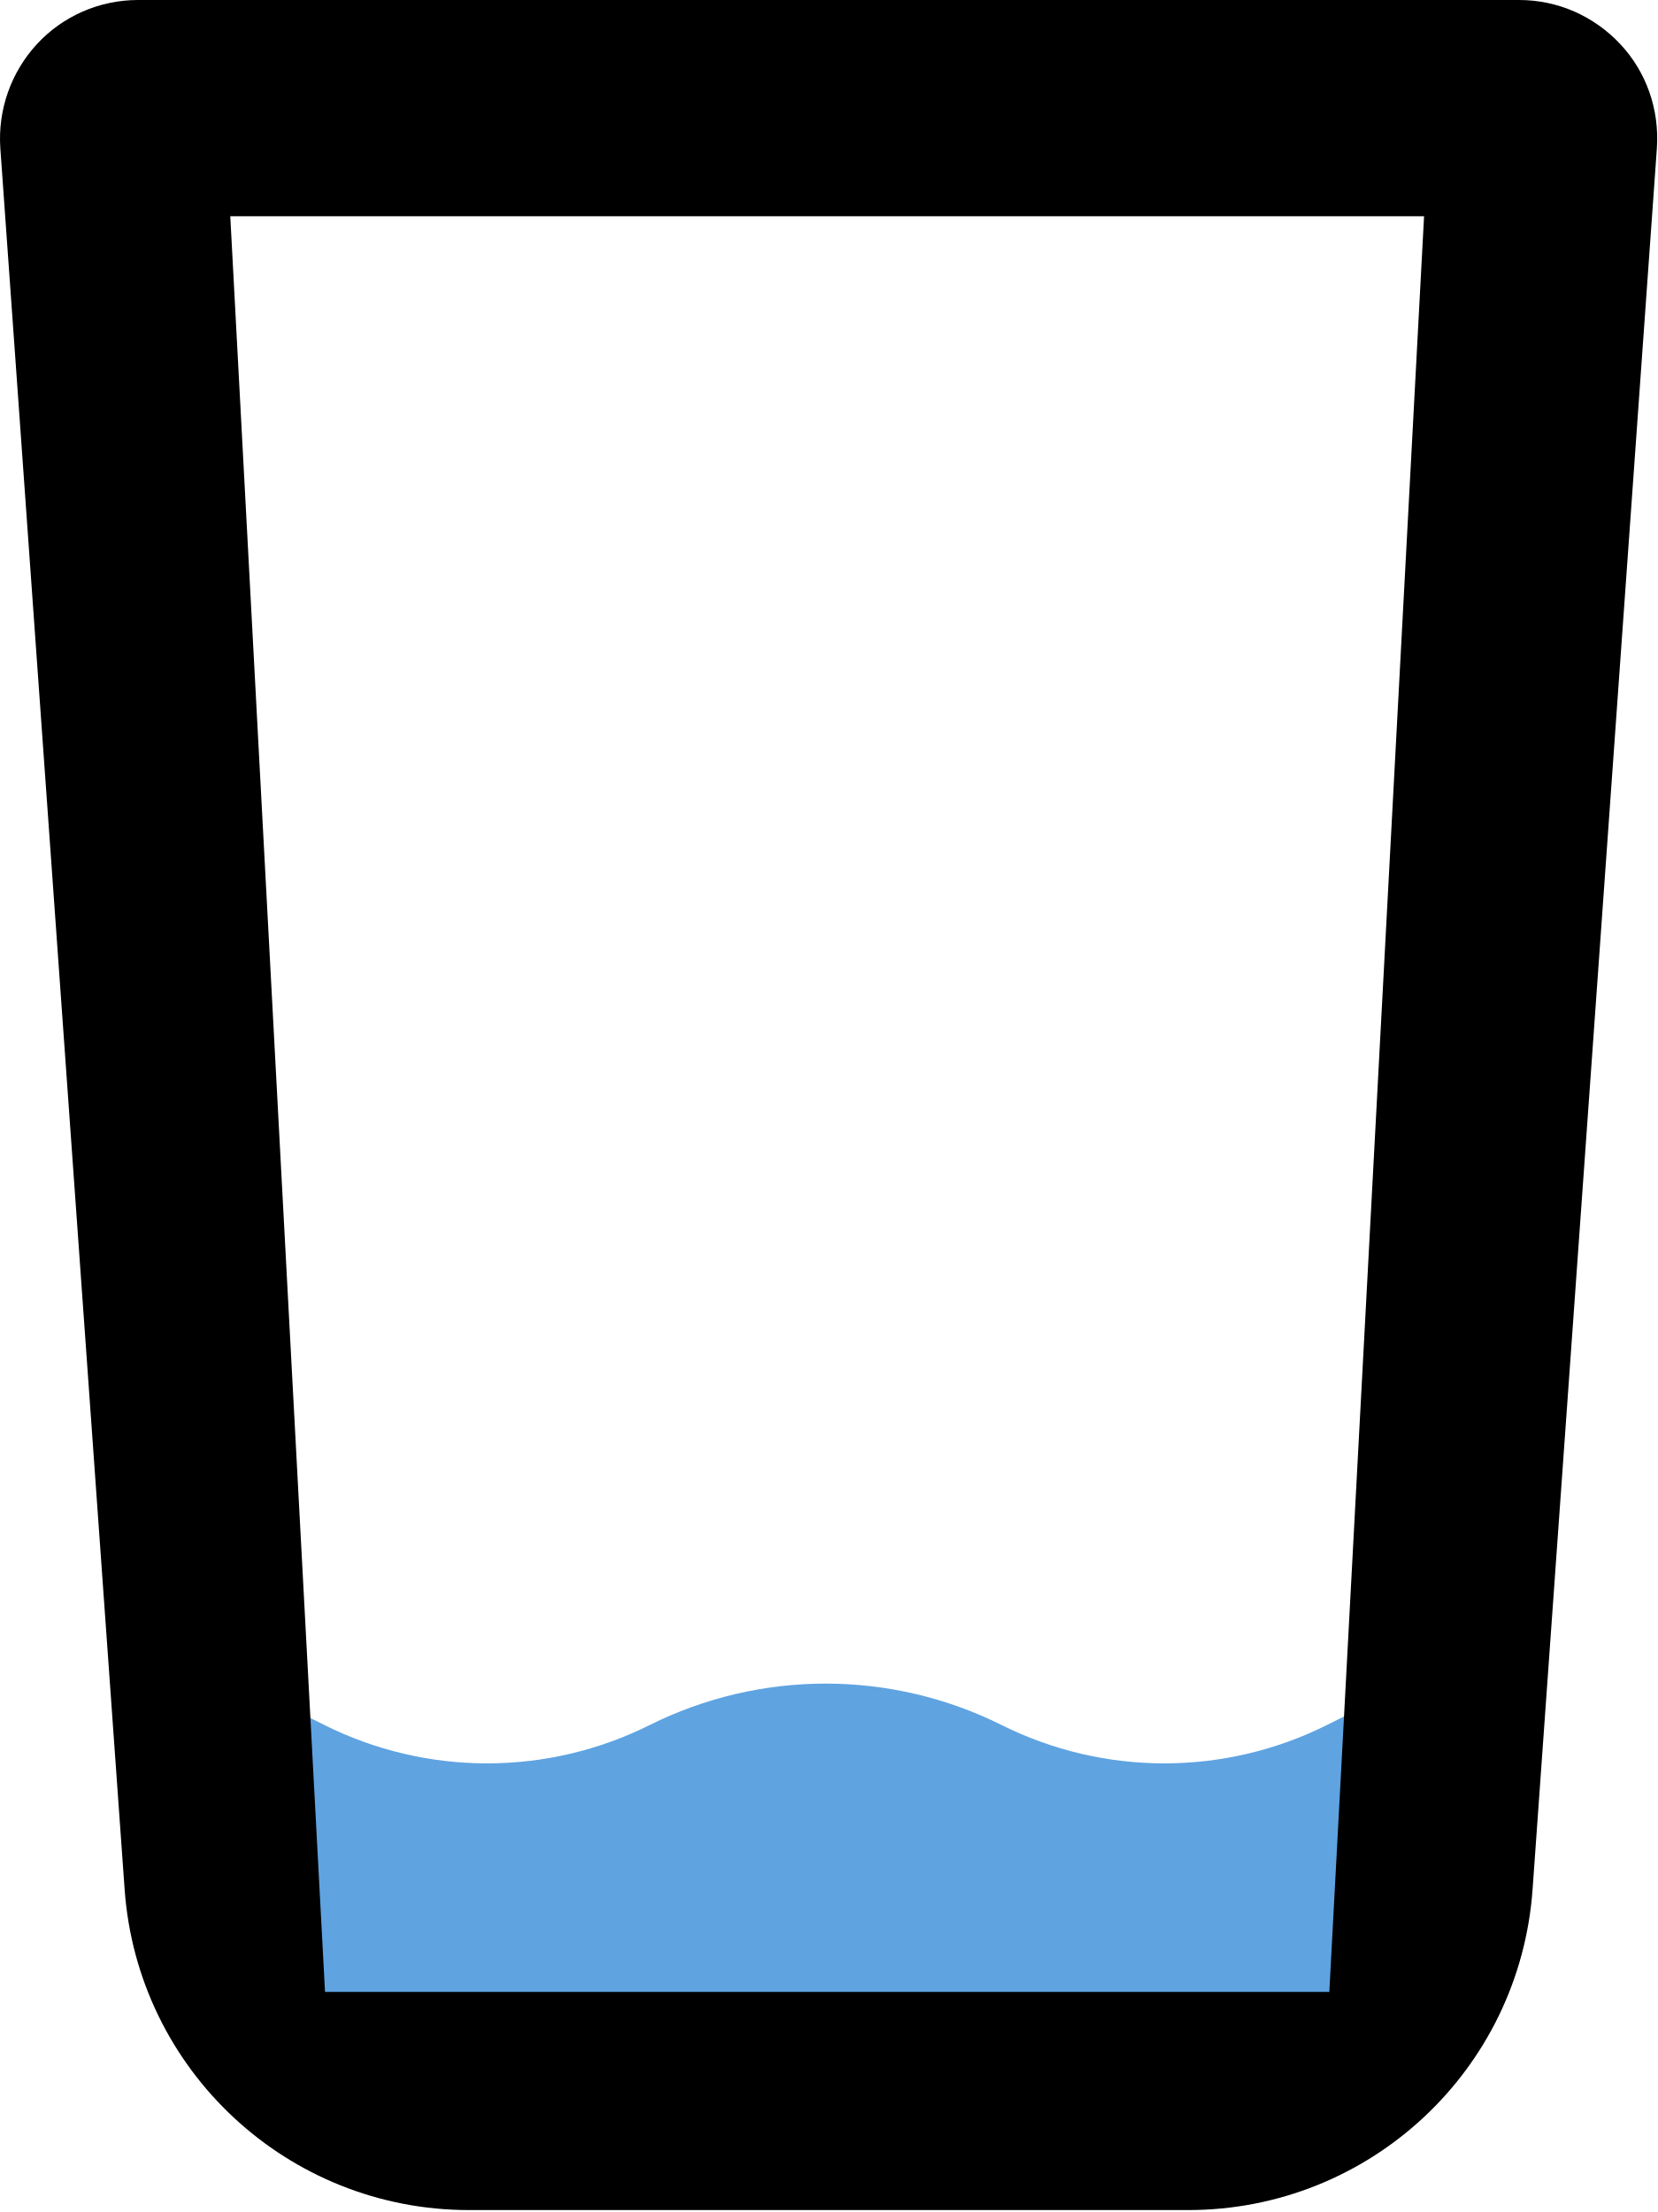
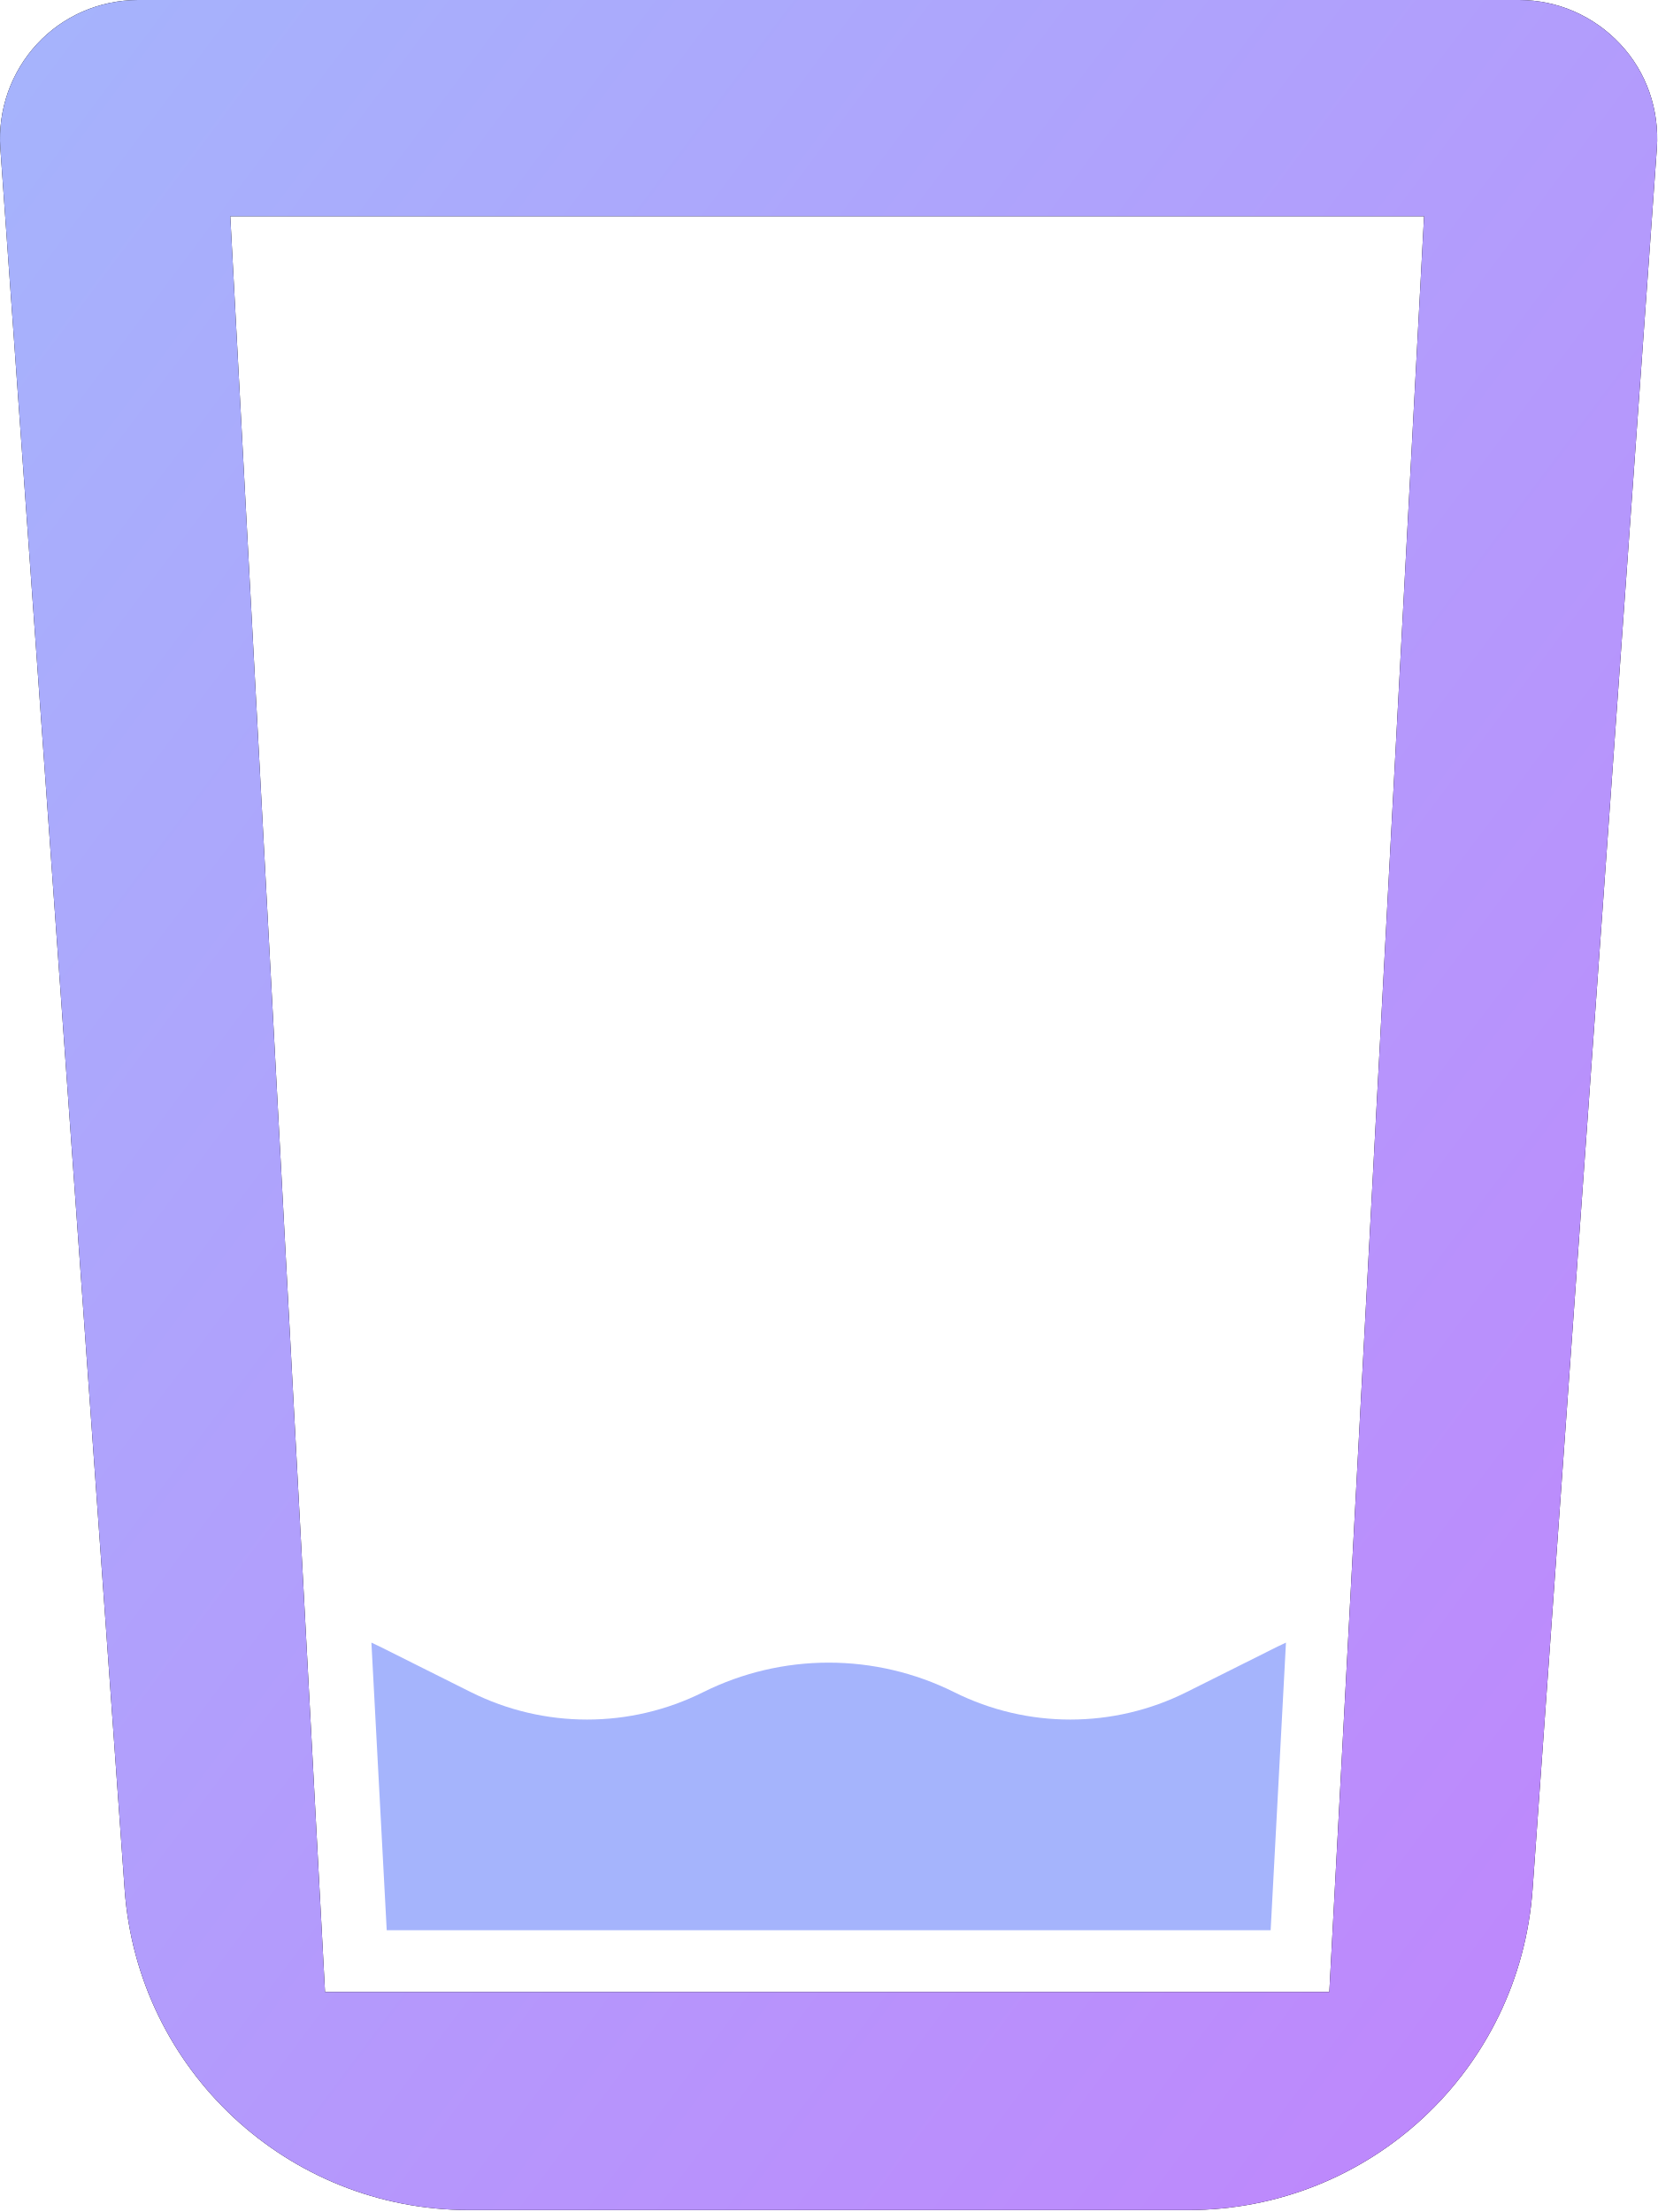
<svg xmlns="http://www.w3.org/2000/svg" width="547" height="730" viewBox="0 0 547 730" fill="none">
-   <path fill-rule="evenodd" clip-rule="evenodd" d="M106.969 569.241L64.713 548.109L61 546.362L68.082 679.362H476.918L484 546.362L480.287 548.109L438.031 569.241C404.156 586.182 364.345 586.182 330.47 569.241C312.459 560.281 292.616 555.619 272.5 555.619C252.383 555.619 232.541 560.281 214.529 569.241C180.654 586.182 140.843 586.182 106.969 569.241Z" fill="#5FA3E1" />
-   <path fill-rule="evenodd" clip-rule="evenodd" d="M45.547 0C32.869 0 20.76 5.271 12.213 14.53C3.666 23.79 -0.75 36.183 0.105 48.862L41.131 623.519C45.405 683.207 94.979 729.362 154.809 729.362H392.137C451.967 729.362 501.541 683.207 505.815 623.519L546.841 48.862C547.696 36.183 543.422 23.79 534.733 14.53C526.043 5.271 514.077 0 501.399 0H45.547ZM76 71.362L107.27 657.362H438.73L470 71.362H76Z" fill="black" />
+   <path fill-rule="evenodd" clip-rule="evenodd" d="M155.38 558.42L125.227 543.34L122.578 542.094L127.632 637H419.367L424.421 542.094L421.771 543.34L391.619 558.42C367.447 570.509 339.038 570.509 314.866 558.42C302.013 552.027 287.854 548.699 273.499 548.699C259.145 548.699 244.986 552.027 232.133 558.42C207.961 570.509 179.552 570.509 155.38 558.42Z" fill="#A5B4FC" />
+   <path fill-rule="evenodd" clip-rule="evenodd" d="M12.214 14.53C20.761 5.271 32.869 0 45.548 0H501.399C514.078 0 526.044 5.271 534.733 14.53C543.423 23.79 547.697 36.183 546.842 48.862L505.815 623.519C501.542 683.207 451.968 729.362 392.137 729.362H154.81C94.979 729.362 45.405 683.207 41.132 623.519L0.105 48.862C-0.75 36.183 3.666 23.79 12.214 14.53ZM76.001 71.362L107.27 657.362H438.731L470 71.362H76.001Z" fill="black" />
+   <path fill-rule="evenodd" clip-rule="evenodd" d="M12.214 14.53C20.761 5.271 32.869 0 45.548 0H501.399C514.078 0 526.044 5.271 534.733 14.53C543.423 23.79 547.697 36.183 546.842 48.862L505.815 623.519C501.542 683.207 451.968 729.362 392.137 729.362H154.81C94.979 729.362 45.405 683.207 41.132 623.519L0.105 48.862C-0.75 36.183 3.666 23.79 12.214 14.53ZM76.001 71.362L107.27 657.362H438.731L470 71.362H76.001Z" fill="url(#paint0_linear_9_59)" />
+   <defs>
+     <linearGradient id="paint0_linear_9_59" x1="546.949" y1="729.362" x2="-153.213" y2="204.311" gradientUnits="userSpaceOnUse">
+       <stop stop-color="#C084FC" />
+       <stop offset="1" stop-color="#A5B4FC" />
+     </linearGradient>
+   </defs>
</svg>
